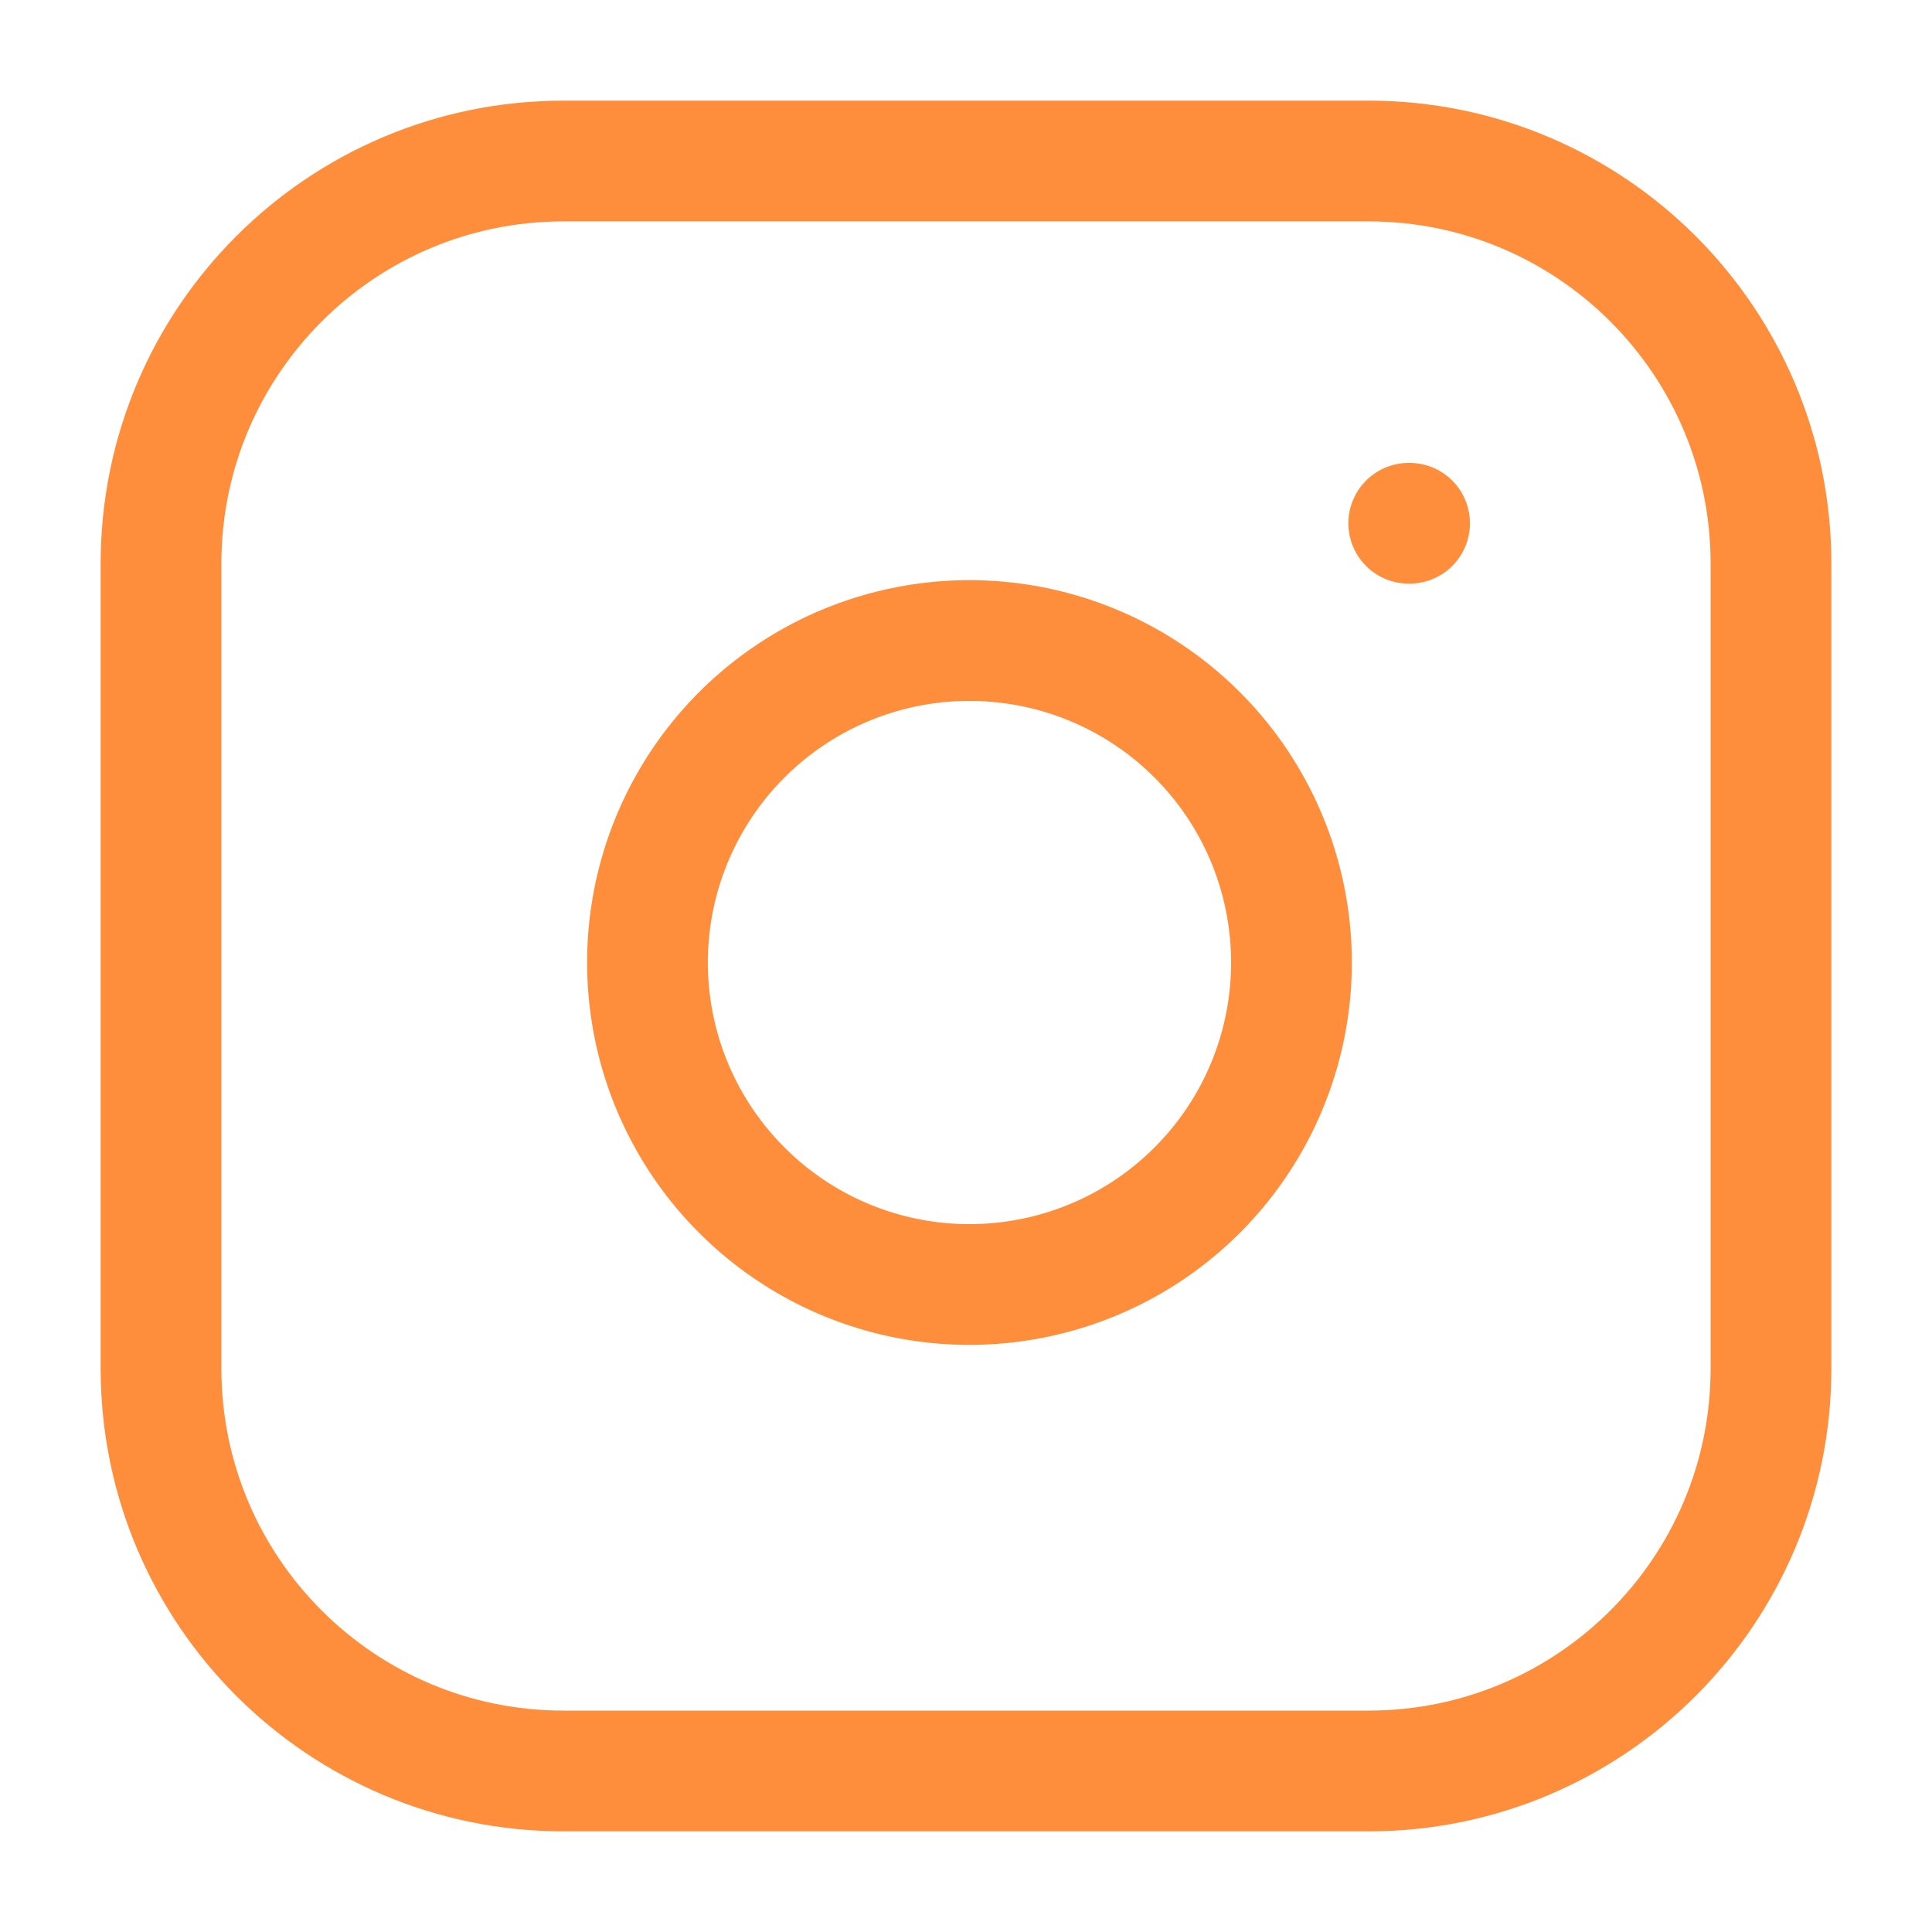
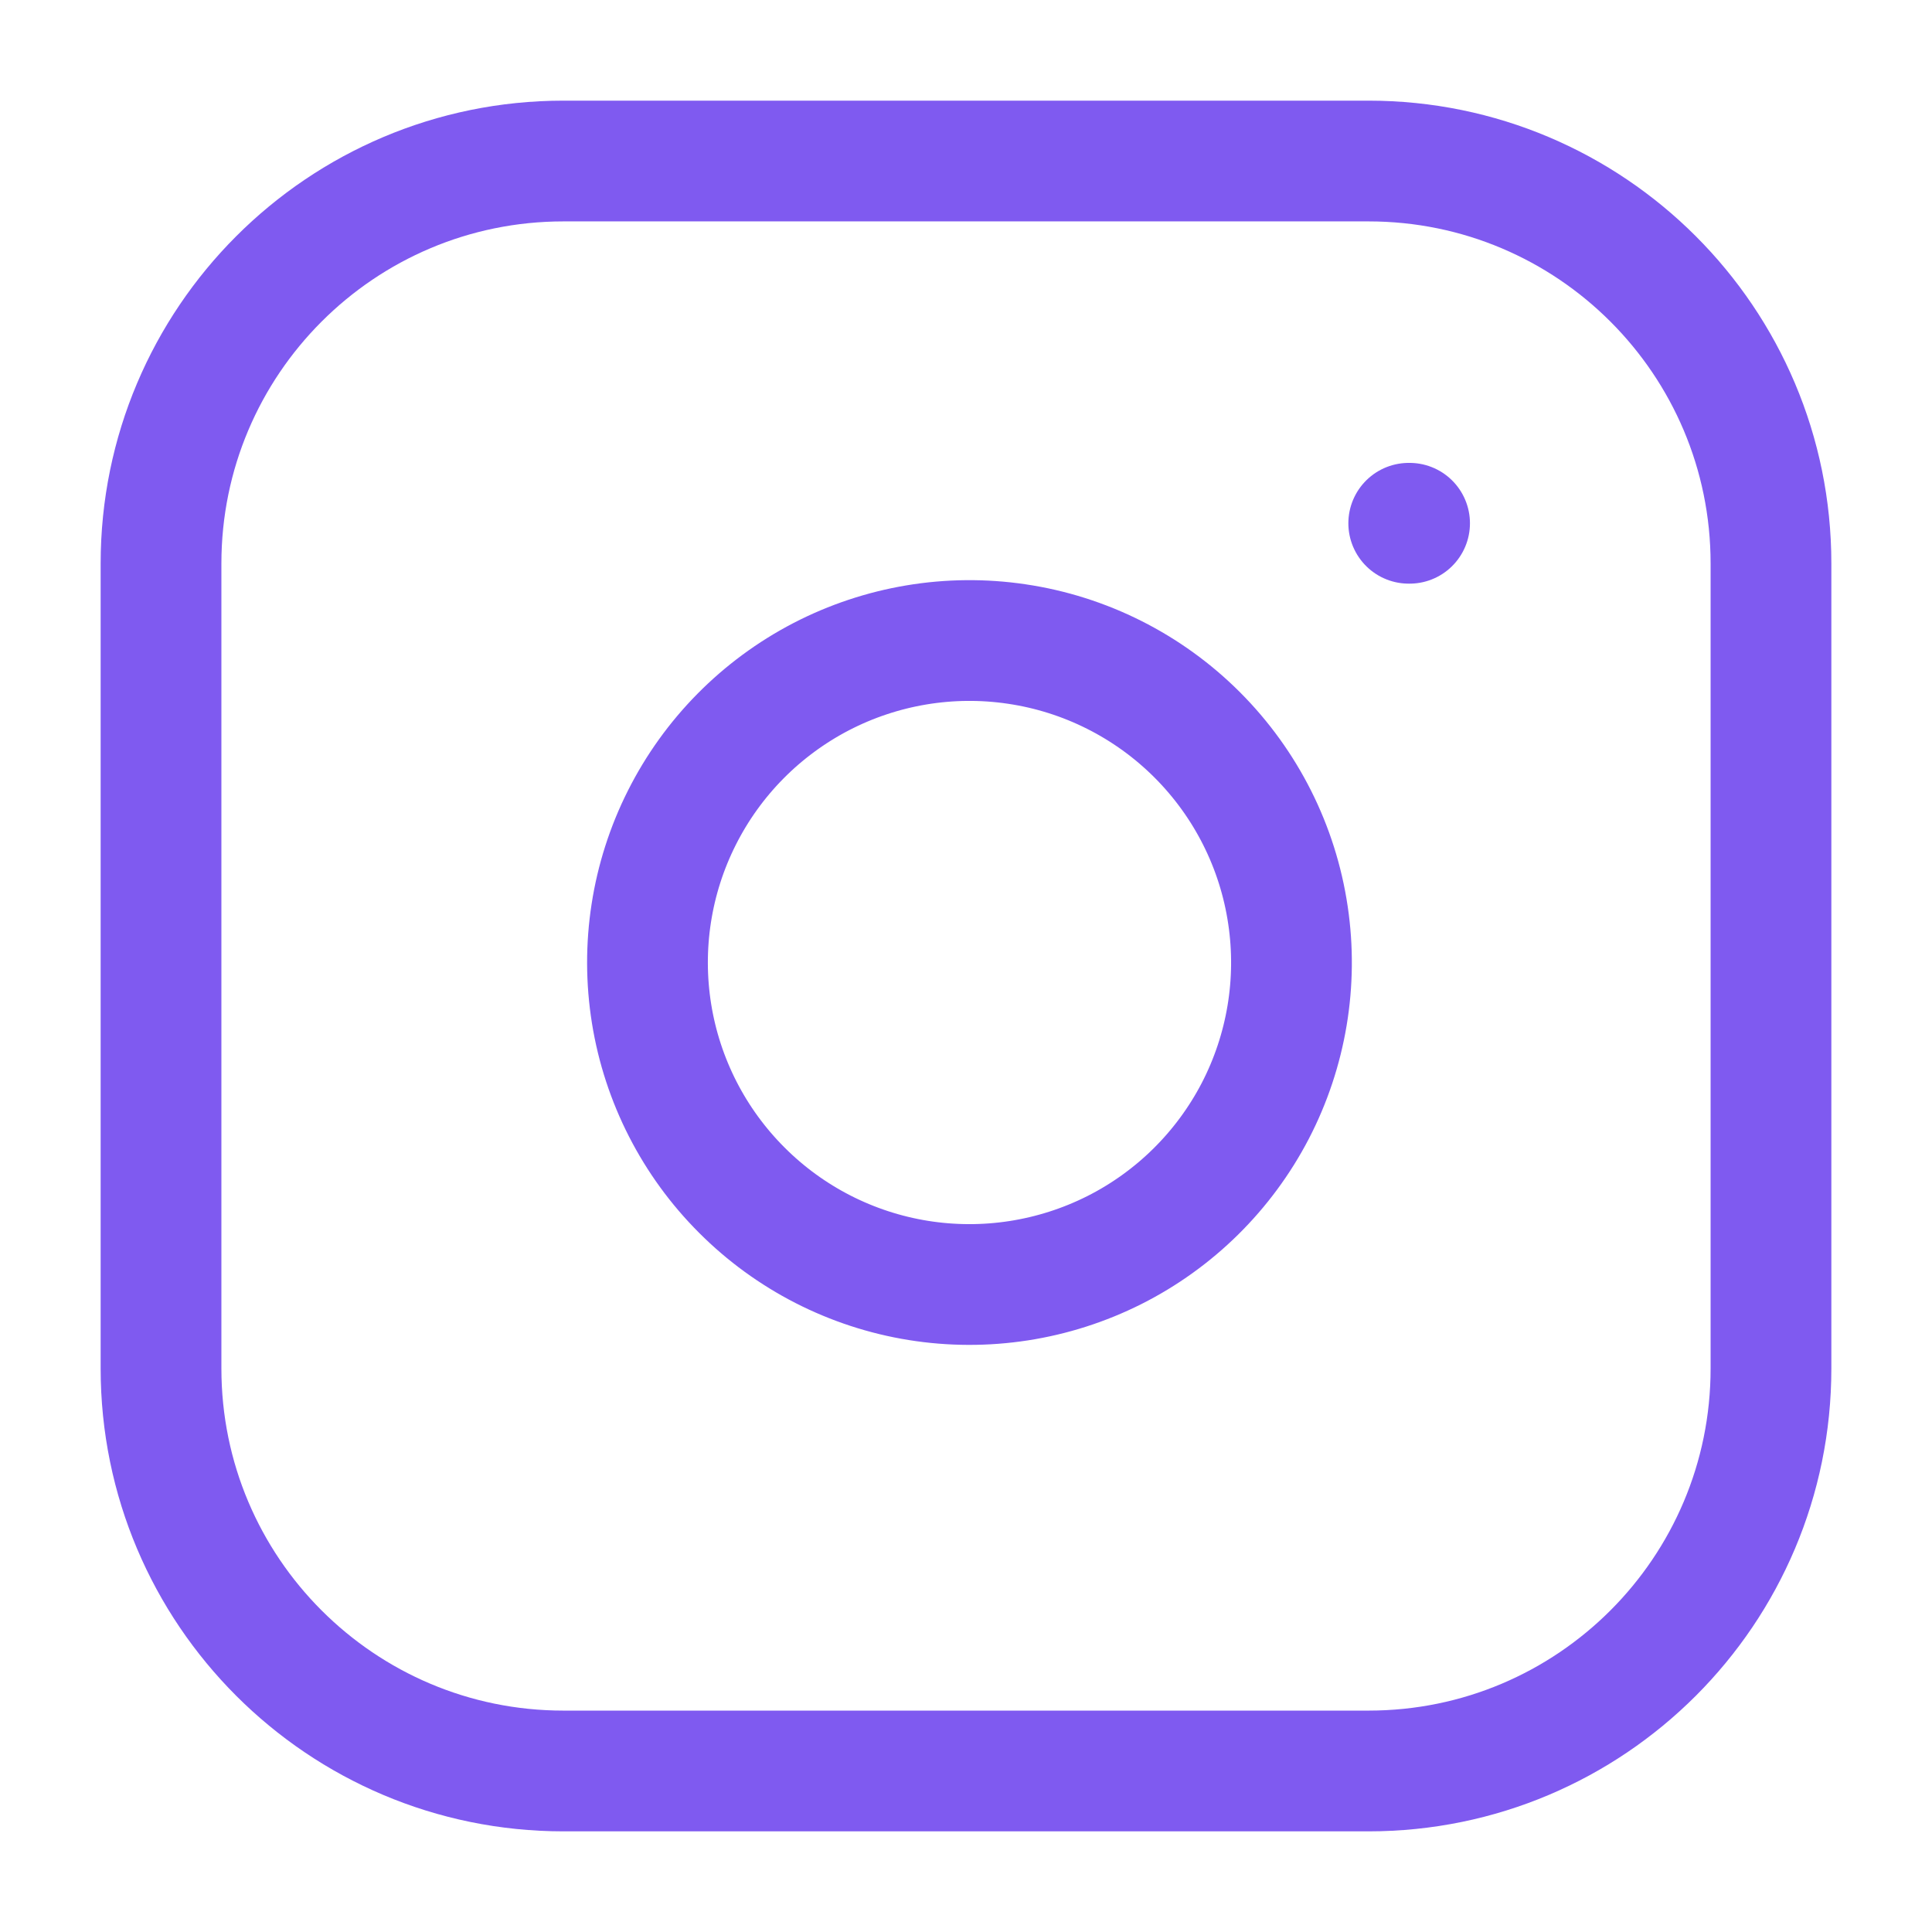
<svg xmlns="http://www.w3.org/2000/svg" width="32" height="32" viewBox="0 0 32 32" fill="none">
-   <path d="M22.667 2.667H9.333C5.652 2.667 2.667 5.652 2.667 9.333V22.667C2.667 26.349 5.652 29.333 9.333 29.333H22.667C26.349 29.333 29.333 26.349 29.333 22.667V9.333C29.333 5.652 26.349 2.667 22.667 2.667Z" stroke="#ff8e3c" stroke-width="2" stroke-linecap="round" stroke-linejoin="round" />
-   <path d="M21.333 15.16C21.498 16.27 21.308 17.403 20.792 18.399C20.275 19.394 19.457 20.202 18.456 20.706C17.453 21.21 16.318 21.386 15.21 21.208C14.103 21.03 13.08 20.507 12.287 19.713C11.493 18.92 10.97 17.897 10.792 16.79C10.614 15.682 10.789 14.546 11.294 13.544C11.798 12.542 12.606 11.725 13.601 11.208C14.597 10.692 15.73 10.502 16.84 10.667C17.972 10.834 19.02 11.362 19.829 12.171C20.638 12.98 21.166 14.028 21.333 15.16Z" stroke="#ff8e3c" stroke-width="2" stroke-linecap="round" stroke-linejoin="round" />
-   <path d="M23.333 8.667H23.347" stroke="#ff8e3c" stroke-width="2" stroke-linecap="round" stroke-linejoin="round" />
+   <path d="M22.667 2.667H9.333C5.652 2.667 2.667 5.652 2.667 9.333V22.667C2.667 26.349 5.652 29.333 9.333 29.333H22.667C26.349 29.333 29.333 26.349 29.333 22.667V9.333C29.333 5.652 26.349 2.667 22.667 2.667Z" stroke="#7f5af0" stroke-width="2" stroke-linecap="round" stroke-linejoin="round" />
+   <path d="M21.333 15.16C21.498 16.27 21.308 17.403 20.792 18.399C20.275 19.394 19.457 20.202 18.456 20.706C17.453 21.21 16.318 21.386 15.21 21.208C14.103 21.03 13.08 20.507 12.287 19.713C11.493 18.92 10.97 17.897 10.792 16.79C10.614 15.682 10.789 14.546 11.294 13.544C11.798 12.542 12.606 11.725 13.601 11.208C14.597 10.692 15.73 10.502 16.84 10.667C17.972 10.834 19.02 11.362 19.829 12.171C20.638 12.98 21.166 14.028 21.333 15.16Z" stroke="#7f5af0" stroke-width="2" stroke-linecap="round" stroke-linejoin="round" />
+   <path d="M23.333 8.667H23.347" stroke="#7f5af0" stroke-width="2" stroke-linecap="round" stroke-linejoin="round" />
</svg>
